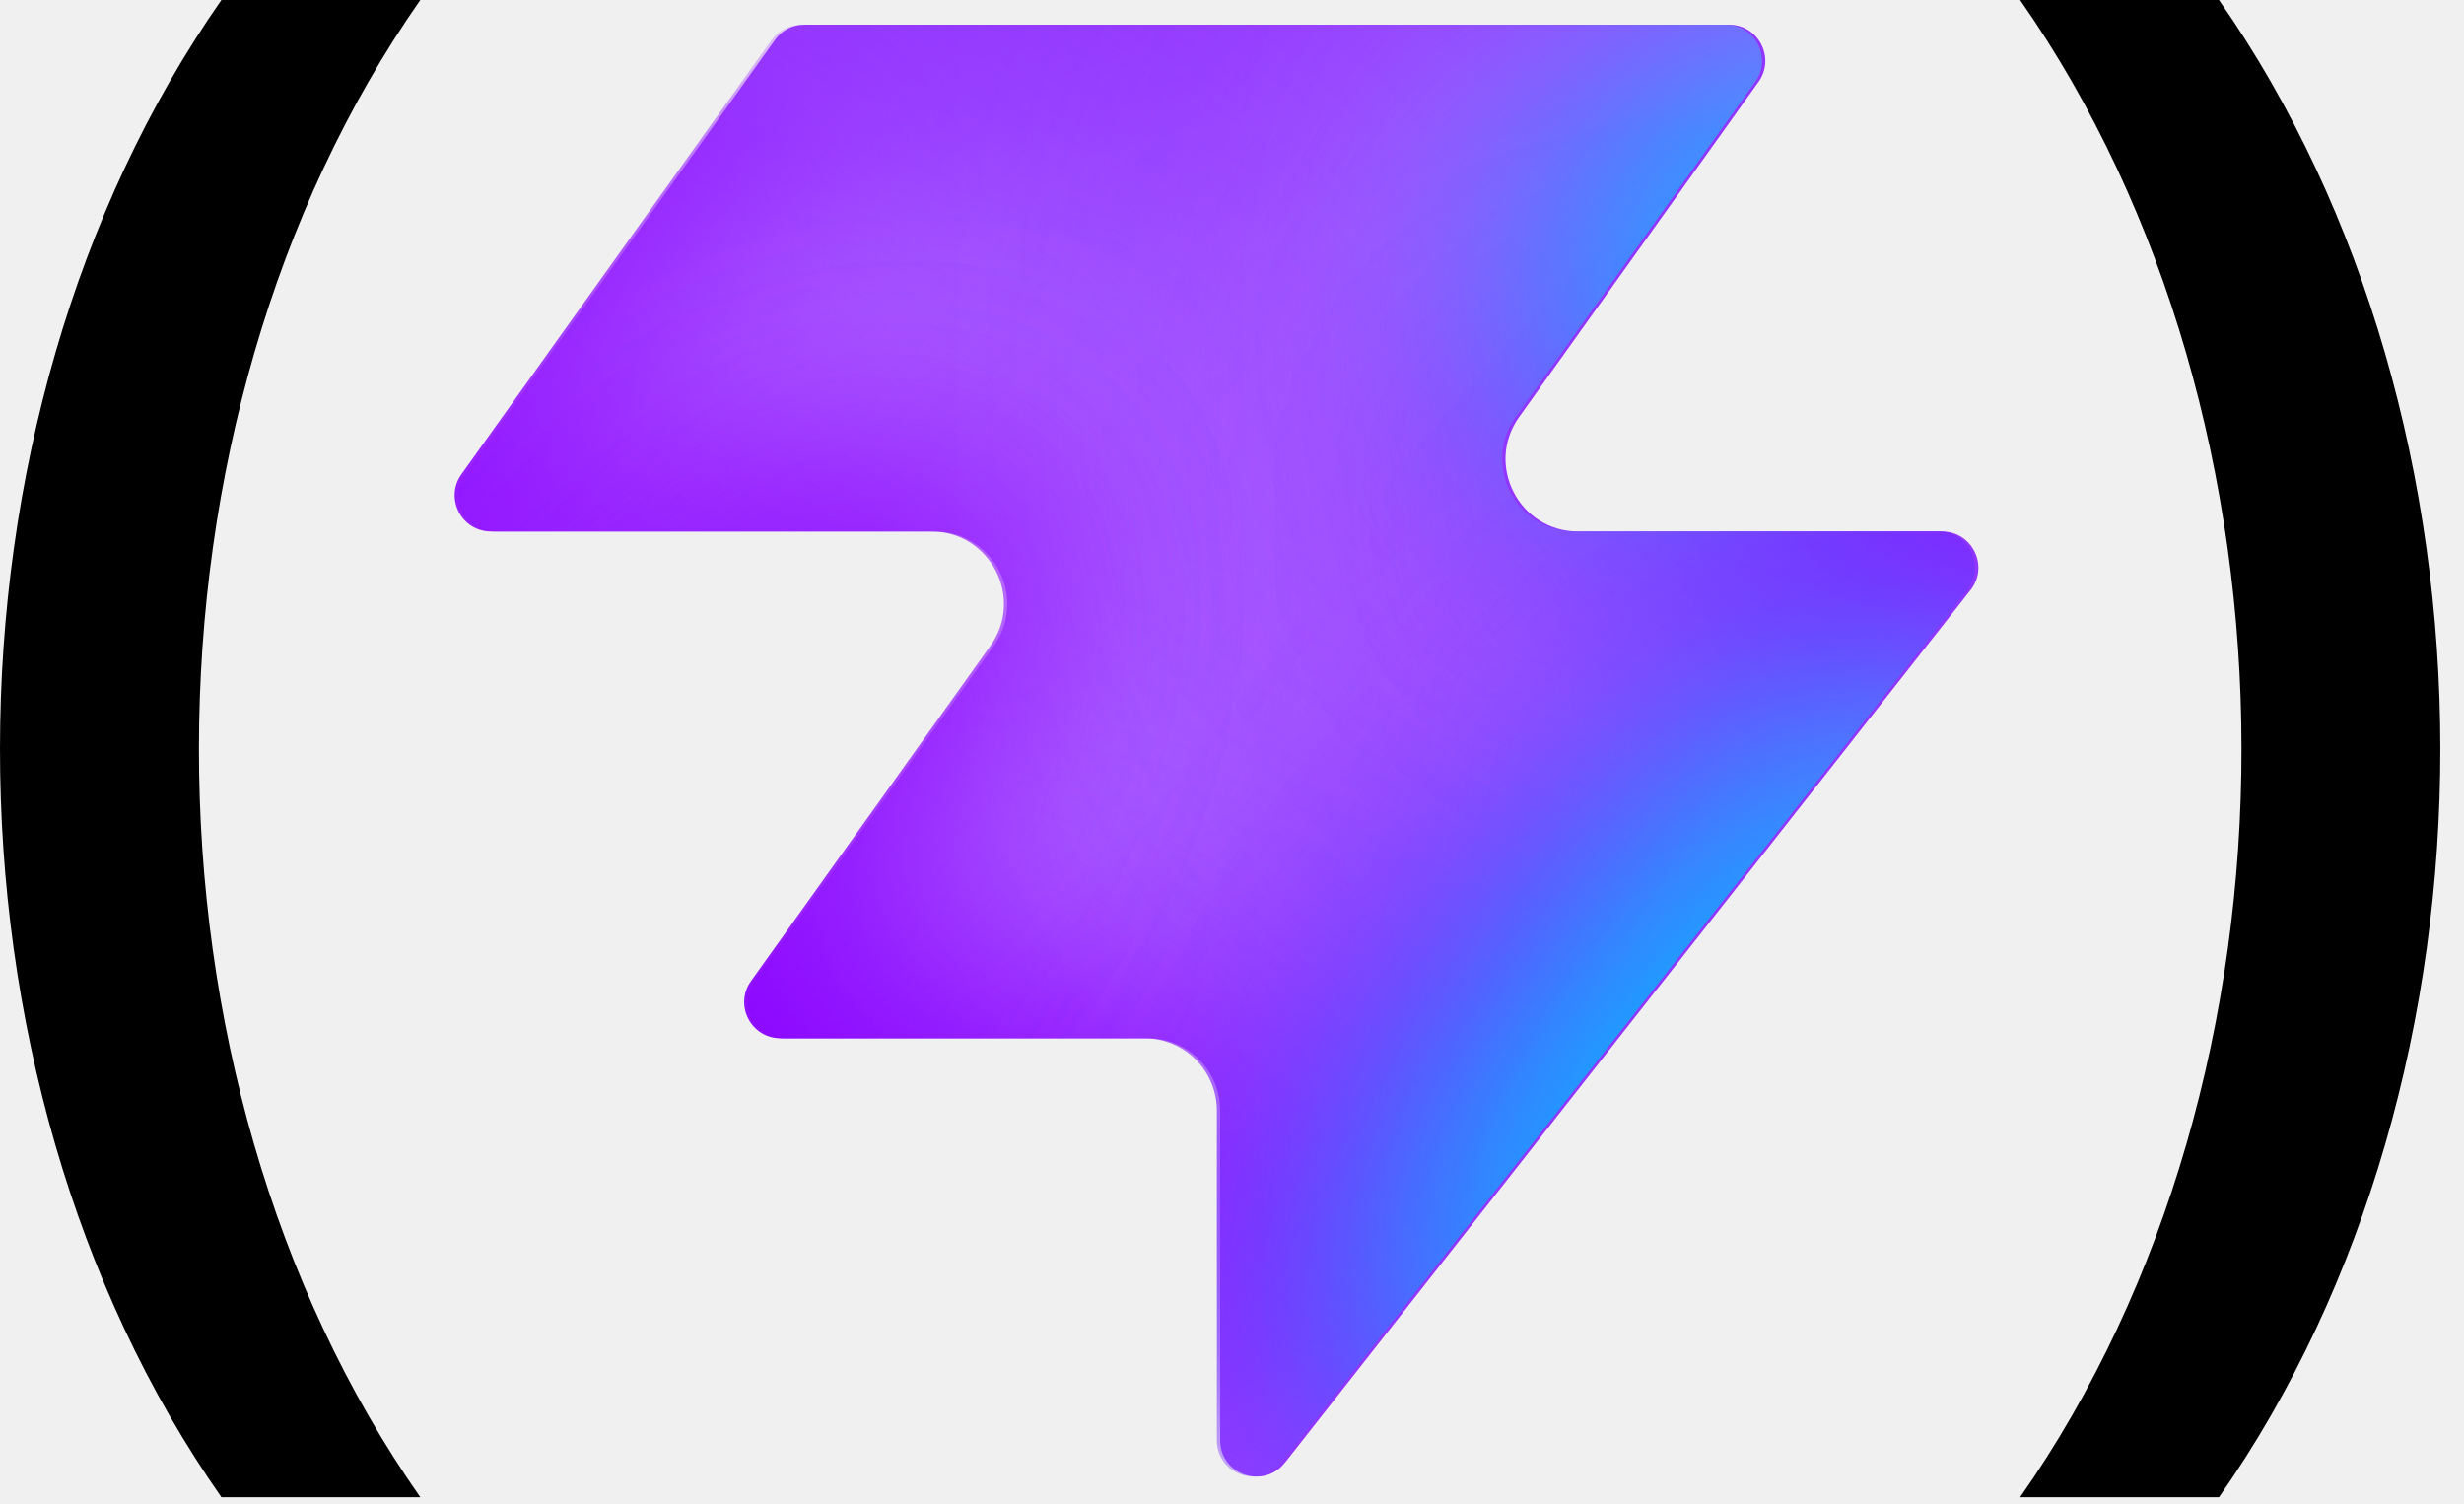
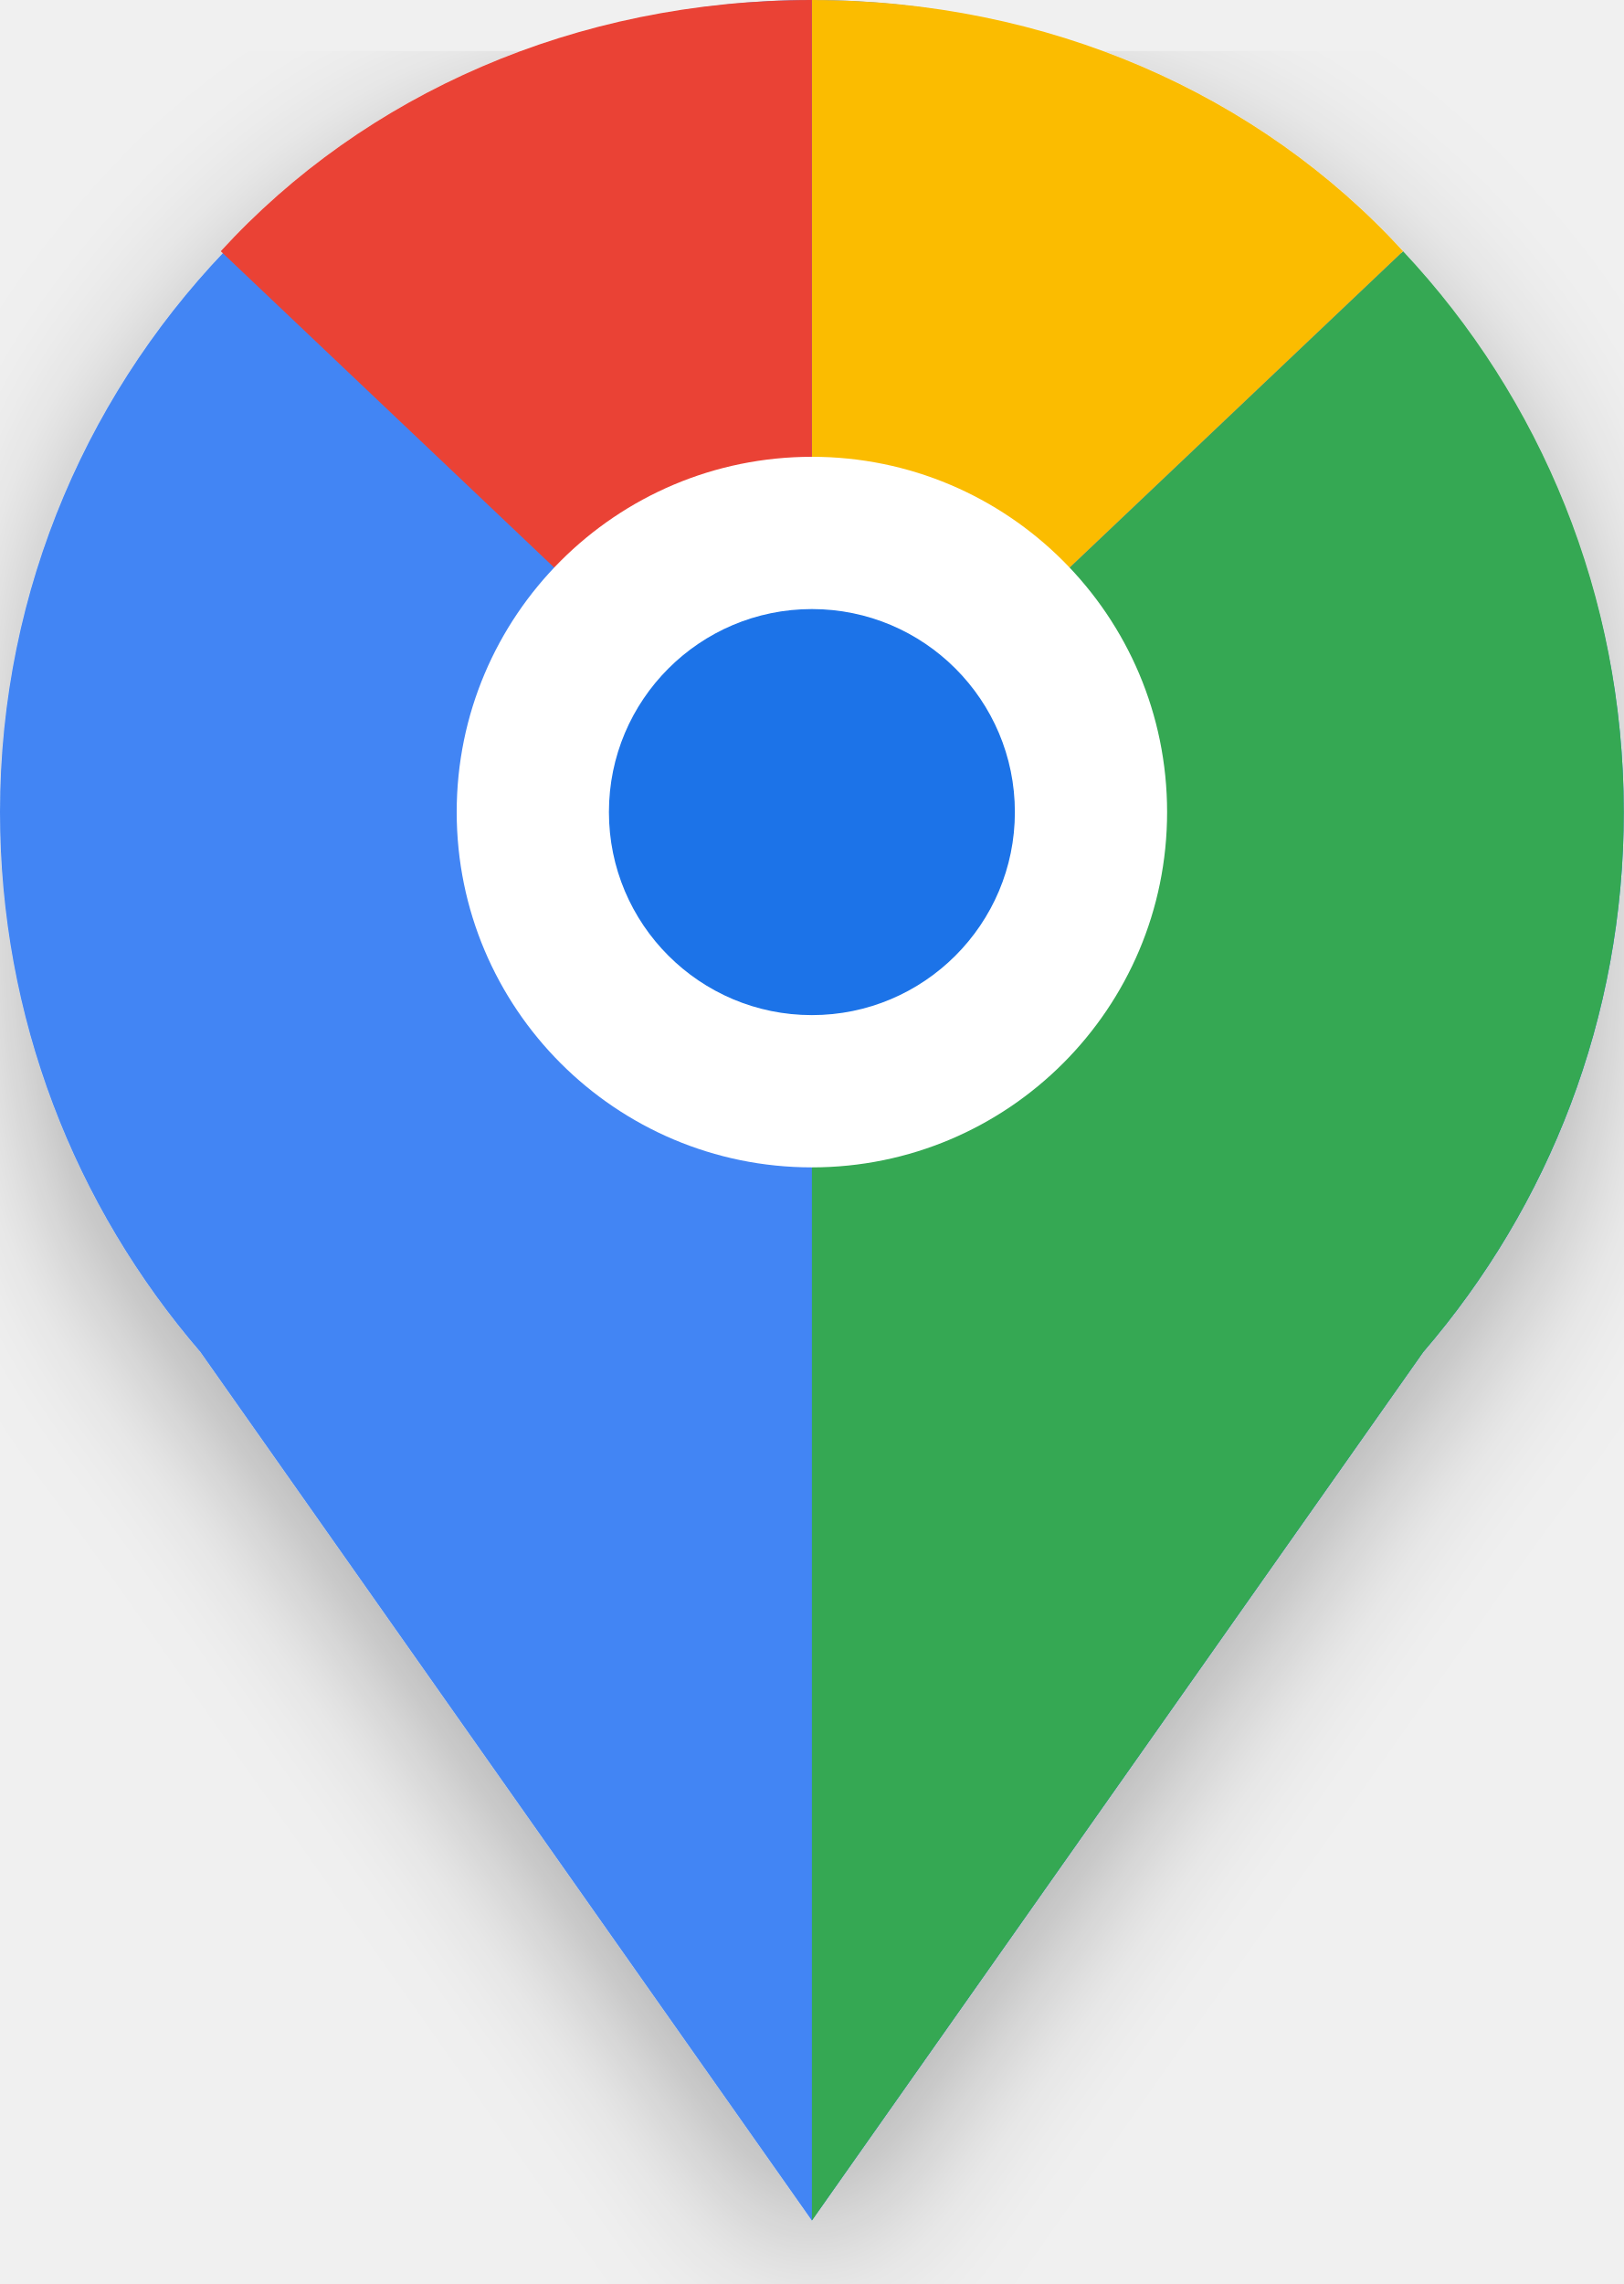
- <svg xmlns="http://www.w3.org/2000/svg" width="77" height="47" fill="none" aria-labelledby="vite-logo-title" viewBox="0 0 77 47">
-   <style>.parenthesis{fill:#000}@media (prefers-color-scheme:dark){.parenthesis{fill:#fff}}</style>
-   <path fill="#9135ff" d="M40.151 45.71c-.663.844-2.02.374-2.02-.699V34.708a2.26 2.26 0 0 0-2.262-2.262H24.493c-.92 0-1.457-1.04-.92-1.788l7.479-10.471c1.07-1.498 0-3.578-1.842-3.578H15.443c-.92 0-1.456-1.04-.92-1.788l9.696-13.576c.213-.297.556-.474.92-.474h28.894c.92 0 1.456 1.04.92 1.788l-7.48 10.472c-1.07 1.497 0 3.578 1.842 3.578h11.376c.944 0 1.474 1.087.89 1.83L40.153 45.712z" />
-   <mask id="a" width="48" height="47" x="14" y="0" maskUnits="userSpaceOnUse" style="mask-type:alpha">
-     <path fill="#000" d="M40.047 45.71c-.663.843-2.02.374-2.02-.699V34.708a2.26 2.26 0 0 0-2.262-2.262H24.389c-.92 0-1.457-1.04-.92-1.788l7.479-10.472c1.07-1.497 0-3.578-1.842-3.578H15.34c-.92 0-1.456-1.04-.92-1.788l9.696-13.575c.213-.297.556-.474.92-.474H53.93c.92 0 1.456 1.04.92 1.788L47.37 13.03c-1.07 1.498 0 3.578 1.842 3.578h11.376c.944 0 1.474 1.088.89 1.831L40.049 45.712z" />
-   </mask>
-   <g mask="url(#a)">
-     <g filter="url(#b)">
-       <ellipse cx="5.508" cy="14.704" fill="#eee6ff" rx="5.508" ry="14.704" transform="rotate(269.814 20.96 11.29)scale(-1 1)" />
-     </g>
-     <g filter="url(#c)">
-       <ellipse cx="10.399" cy="29.851" fill="#eee6ff" rx="10.399" ry="29.851" transform="rotate(89.814 -16.902 -8.275)scale(1 -1)" />
-     </g>
-     <g filter="url(#d)">
-       <ellipse cx="5.508" cy="30.487" fill="#8900ff" rx="5.508" ry="30.487" transform="rotate(89.814 -19.197 -7.127)scale(1 -1)" />
-     </g>
-     <g filter="url(#e)">
-       <ellipse cx="5.508" cy="30.599" fill="#8900ff" rx="5.508" ry="30.599" transform="rotate(89.814 -25.928 4.177)scale(1 -1)" />
-     </g>
-     <g filter="url(#f)">
-       <ellipse cx="5.508" cy="30.599" fill="#8900ff" rx="5.508" ry="30.599" transform="rotate(89.814 -25.738 5.52)scale(1 -1)" />
-     </g>
-     <g filter="url(#g)">
-       <ellipse cx="14.072" cy="22.078" fill="#eee6ff" rx="14.072" ry="22.078" transform="rotate(93.35 31.245 55.578)scale(-1 1)" />
-     </g>
-     <g filter="url(#h)">
-       <ellipse cx="3.47" cy="21.501" fill="#8900ff" rx="3.47" ry="21.501" transform="rotate(89.009 35.419 55.202)scale(-1 1)" />
-     </g>
-     <g filter="url(#i)">
-       <ellipse cx="3.47" cy="21.501" fill="#8900ff" rx="3.47" ry="21.501" transform="rotate(89.009 35.419 55.202)scale(-1 1)" />
-     </g>
-     <g filter="url(#j)">
-       <ellipse cx="14.592" cy="9.743" fill="#8900ff" rx="4.407" ry="29.108" transform="rotate(39.51 14.592 9.743)" />
-     </g>
-     <g filter="url(#k)">
-       <ellipse cx="61.728" cy="-5.321" fill="#8900ff" rx="4.407" ry="29.108" transform="rotate(37.892 61.728 -5.32)" />
-     </g>
-     <g filter="url(#l)">
-       <ellipse cx="55.618" cy="7.104" fill="#00c2ff" rx="5.971" ry="9.665" transform="rotate(37.892 55.618 7.104)" />
-     </g>
-     <g filter="url(#m)">
-       <ellipse cx="12.326" cy="39.103" fill="#8900ff" rx="4.407" ry="29.108" transform="rotate(37.892 12.326 39.103)" />
-     </g>
-     <g filter="url(#n)">
-       <ellipse cx="12.326" cy="39.103" fill="#8900ff" rx="4.407" ry="29.108" transform="rotate(37.892 12.326 39.103)" />
-     </g>
-     <g filter="url(#o)">
-       <ellipse cx="49.857" cy="30.678" fill="#8900ff" rx="4.407" ry="29.108" transform="rotate(37.892 49.857 30.678)" />
-     </g>
-     <g filter="url(#p)">
-       <ellipse cx="52.623" cy="33.171" fill="#00c2ff" rx="5.971" ry="15.297" transform="rotate(37.892 52.623 33.17)" />
-     </g>
-   </g>
-   <path d="M6.919 0c-9.198 13.166-9.252 33.575 0 46.789h6.215c-9.25-13.214-9.196-33.623 0-46.789zm62.424 0h-6.215c9.198 13.166 9.252 33.575 0 46.789h6.215c9.25-13.214 9.196-33.623 0-46.789" class="parenthesis" />
+ <svg xmlns="http://www.w3.org/2000/svg" viewBox="0 0 256 360" width="100%" height="100%">
  <defs>
-     <filter id="b" width="60.045" height="41.654" x="-5.564" y="16.92" color-interpolation-filters="sRGB" filterUnits="userSpaceOnUse">
-       <feFlood flood-opacity="0" result="BackgroundImageFix" />
-       <feBlend in="SourceGraphic" in2="BackgroundImageFix" result="shape" />
-       <feGaussianBlur result="effect1_foregroundBlur_2002_17286" stdDeviation="7.659" />
-     </filter>
-     <filter id="c" width="90.34" height="51.437" x="-40.407" y="-6.762" color-interpolation-filters="sRGB" filterUnits="userSpaceOnUse">
-       <feFlood flood-opacity="0" result="BackgroundImageFix" />
-       <feBlend in="SourceGraphic" in2="BackgroundImageFix" result="shape" />
-       <feGaussianBlur result="effect1_foregroundBlur_2002_17286" stdDeviation="7.659" />
-     </filter>
-     <filter id="d" width="79.355" height="29.4" x="-35.435" y="2.801" color-interpolation-filters="sRGB" filterUnits="userSpaceOnUse">
-       <feFlood flood-opacity="0" result="BackgroundImageFix" />
-       <feBlend in="SourceGraphic" in2="BackgroundImageFix" result="shape" />
-       <feGaussianBlur result="effect1_foregroundBlur_2002_17286" stdDeviation="4.596" />
-     </filter>
-     <filter id="e" width="79.579" height="29.4" x="-30.84" y="20.8" color-interpolation-filters="sRGB" filterUnits="userSpaceOnUse">
-       <feFlood flood-opacity="0" result="BackgroundImageFix" />
-       <feBlend in="SourceGraphic" in2="BackgroundImageFix" result="shape" />
-       <feGaussianBlur result="effect1_foregroundBlur_2002_17286" stdDeviation="4.596" />
-     </filter>
-     <filter id="f" width="79.579" height="29.4" x="-29.307" y="21.949" color-interpolation-filters="sRGB" filterUnits="userSpaceOnUse">
-       <feFlood flood-opacity="0" result="BackgroundImageFix" />
-       <feBlend in="SourceGraphic" in2="BackgroundImageFix" result="shape" />
-       <feGaussianBlur result="effect1_foregroundBlur_2002_17286" stdDeviation="4.596" />
-     </filter>
-     <filter id="g" width="74.749" height="58.852" x="29.961" y="-17.13" color-interpolation-filters="sRGB" filterUnits="userSpaceOnUse">
-       <feFlood flood-opacity="0" result="BackgroundImageFix" />
-       <feBlend in="SourceGraphic" in2="BackgroundImageFix" result="shape" />
-       <feGaussianBlur result="effect1_foregroundBlur_2002_17286" stdDeviation="7.659" />
-     </filter>
-     <filter id="h" width="61.377" height="25.362" x="37.754" y="3.055" color-interpolation-filters="sRGB" filterUnits="userSpaceOnUse">
-       <feFlood flood-opacity="0" result="BackgroundImageFix" />
-       <feBlend in="SourceGraphic" in2="BackgroundImageFix" result="shape" />
-       <feGaussianBlur result="effect1_foregroundBlur_2002_17286" stdDeviation="4.596" />
-     </filter>
-     <filter id="i" width="61.377" height="25.362" x="37.754" y="3.055" color-interpolation-filters="sRGB" filterUnits="userSpaceOnUse">
-       <feFlood flood-opacity="0" result="BackgroundImageFix" />
-       <feBlend in="SourceGraphic" in2="BackgroundImageFix" result="shape" />
-       <feGaussianBlur result="effect1_foregroundBlur_2002_17286" stdDeviation="4.596" />
-     </filter>
-     <filter id="j" width="56.045" height="63.649" x="-13.43" y="-22.082" color-interpolation-filters="sRGB" filterUnits="userSpaceOnUse">
-       <feFlood flood-opacity="0" result="BackgroundImageFix" />
-       <feBlend in="SourceGraphic" in2="BackgroundImageFix" result="shape" />
-       <feGaussianBlur result="effect1_foregroundBlur_2002_17286" stdDeviation="4.596" />
-     </filter>
-     <filter id="k" width="54.814" height="64.646" x="34.321" y="-37.644" color-interpolation-filters="sRGB" filterUnits="userSpaceOnUse">
-       <feFlood flood-opacity="0" result="BackgroundImageFix" />
-       <feBlend in="SourceGraphic" in2="BackgroundImageFix" result="shape" />
-       <feGaussianBlur result="effect1_foregroundBlur_2002_17286" stdDeviation="4.596" />
-     </filter>
-     <filter id="l" width="33.541" height="35.313" x="38.847" y="-10.552" color-interpolation-filters="sRGB" filterUnits="userSpaceOnUse">
-       <feFlood flood-opacity="0" result="BackgroundImageFix" />
-       <feBlend in="SourceGraphic" in2="BackgroundImageFix" result="shape" />
-       <feGaussianBlur result="effect1_foregroundBlur_2002_17286" stdDeviation="4.596" />
-     </filter>
-     <filter id="m" width="54.814" height="64.646" x="-15.081" y="6.78" color-interpolation-filters="sRGB" filterUnits="userSpaceOnUse">
-       <feFlood flood-opacity="0" result="BackgroundImageFix" />
-       <feBlend in="SourceGraphic" in2="BackgroundImageFix" result="shape" />
-       <feGaussianBlur result="effect1_foregroundBlur_2002_17286" stdDeviation="4.596" />
-     </filter>
-     <filter id="n" width="54.814" height="64.646" x="-15.081" y="6.78" color-interpolation-filters="sRGB" filterUnits="userSpaceOnUse">
-       <feFlood flood-opacity="0" result="BackgroundImageFix" />
-       <feBlend in="SourceGraphic" in2="BackgroundImageFix" result="shape" />
-       <feGaussianBlur result="effect1_foregroundBlur_2002_17286" stdDeviation="4.596" />
-     </filter>
-     <filter id="o" width="54.814" height="64.646" x="22.45" y="-1.645" color-interpolation-filters="sRGB" filterUnits="userSpaceOnUse">
-       <feFlood flood-opacity="0" result="BackgroundImageFix" />
-       <feBlend in="SourceGraphic" in2="BackgroundImageFix" result="shape" />
-       <feGaussianBlur result="effect1_foregroundBlur_2002_17286" stdDeviation="4.596" />
-     </filter>
-     <filter id="p" width="39.409" height="43.623" x="32.919" y="11.36" color-interpolation-filters="sRGB" filterUnits="userSpaceOnUse">
-       <feFlood flood-opacity="0" result="BackgroundImageFix" />
-       <feBlend in="SourceGraphic" in2="BackgroundImageFix" result="shape" />
-       <feGaussianBlur result="effect1_foregroundBlur_2002_17286" stdDeviation="4.596" />
+     <filter id="pinShadow" x="-15%" y="-10%" width="130%" height="125%" filterUnits="userSpaceOnUse">
+       <feDropShadow dx="0" dy="8" stdDeviation="12" flood-color="#000000" flood-opacity="0.3" />
    </filter>
  </defs>
+   <g filter="url(#pinShadow)">
+     <path fill="#4285F4" d="M128 0C57.3 0 0 57.3 0 128c0 32.4 11.8 62.1 31.6 85.1L128 350l96.4-136.9C244.2 190.1 256 160.4 256 128 256 57.3 198.7 0 128 0z" />
+     <path fill="#34A853" d="M128 350l96.4-136.9C244.2 190.1 256 160.4 256 128c0-34.1-13.1-65.3-34.8-88.4L128 128v222z" />
+     <path fill="#FBBC04" d="M221.2 39.6C198.5 14.8 165.2 0 128 0v128l93.2-88.4z" />
+     <path fill="#EA4335" d="M128 0C90.8 0 57.5 14.8 34.8 39.6L128 128V0z" />
+     <circle cx="128" cy="128" r="56" fill="#FFFFFF" />
+     <circle cx="128" cy="128" r="32" fill="#1A73E8" />
+   </g>
</svg>
